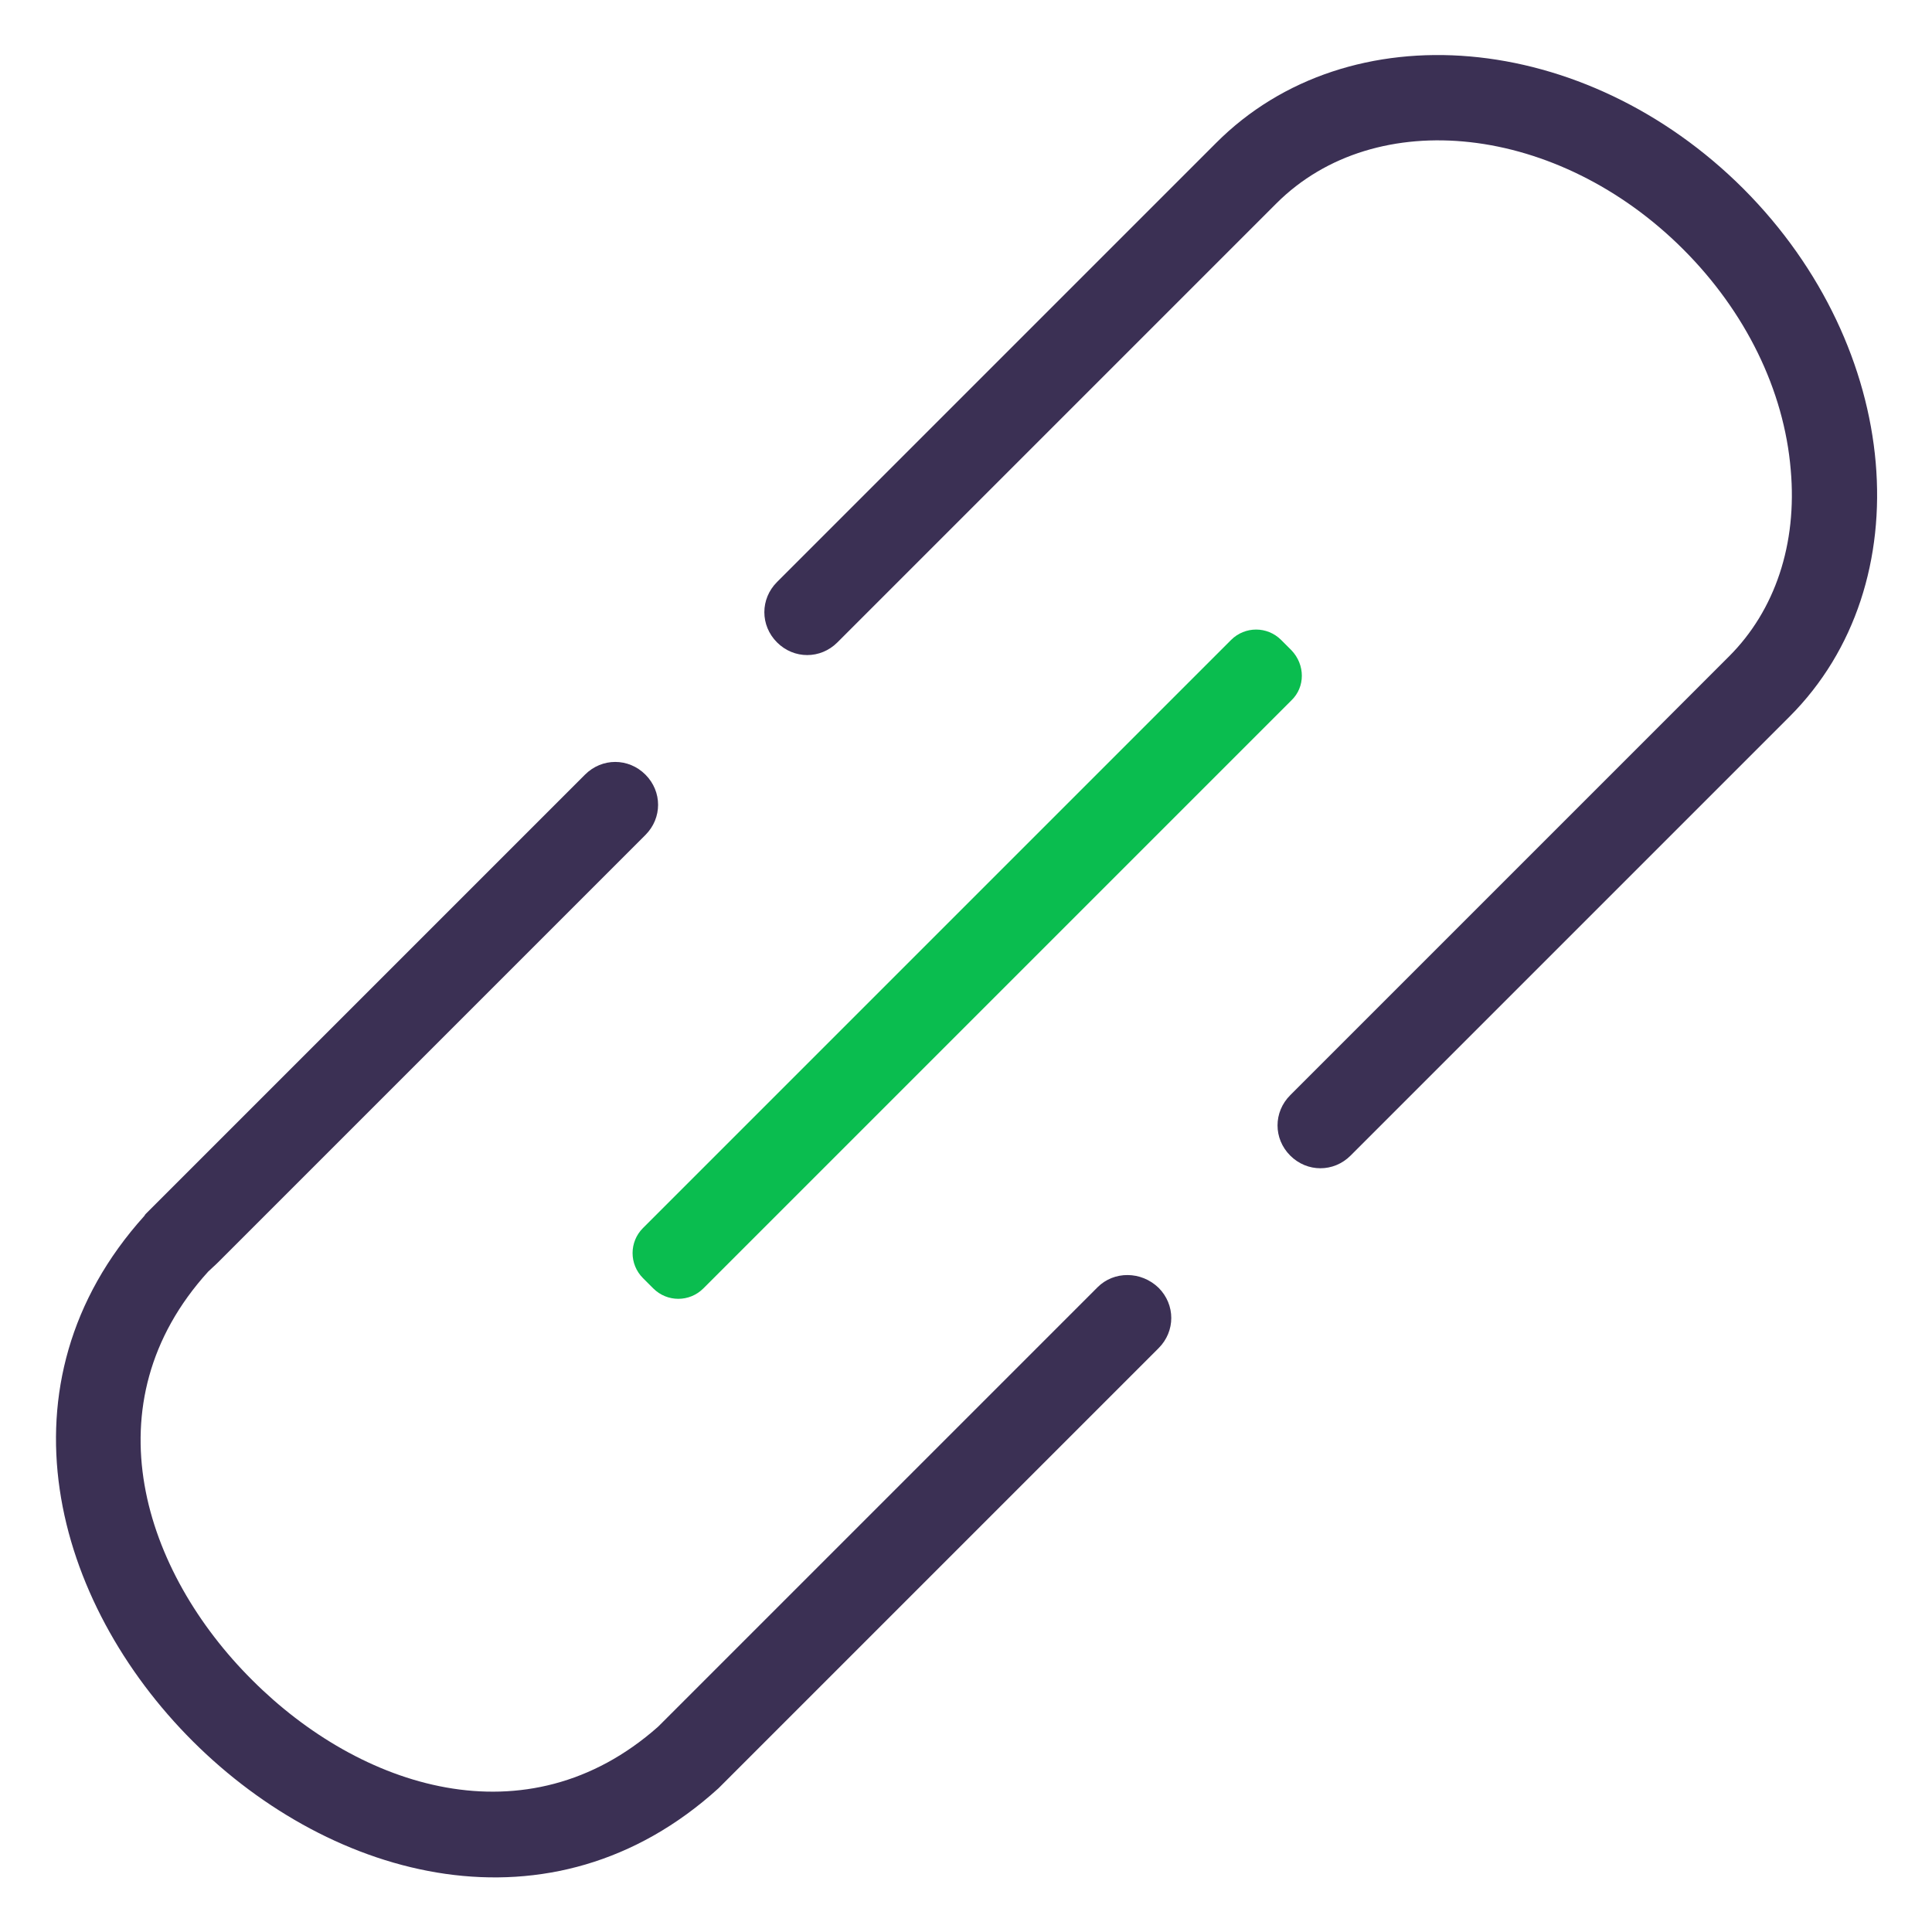
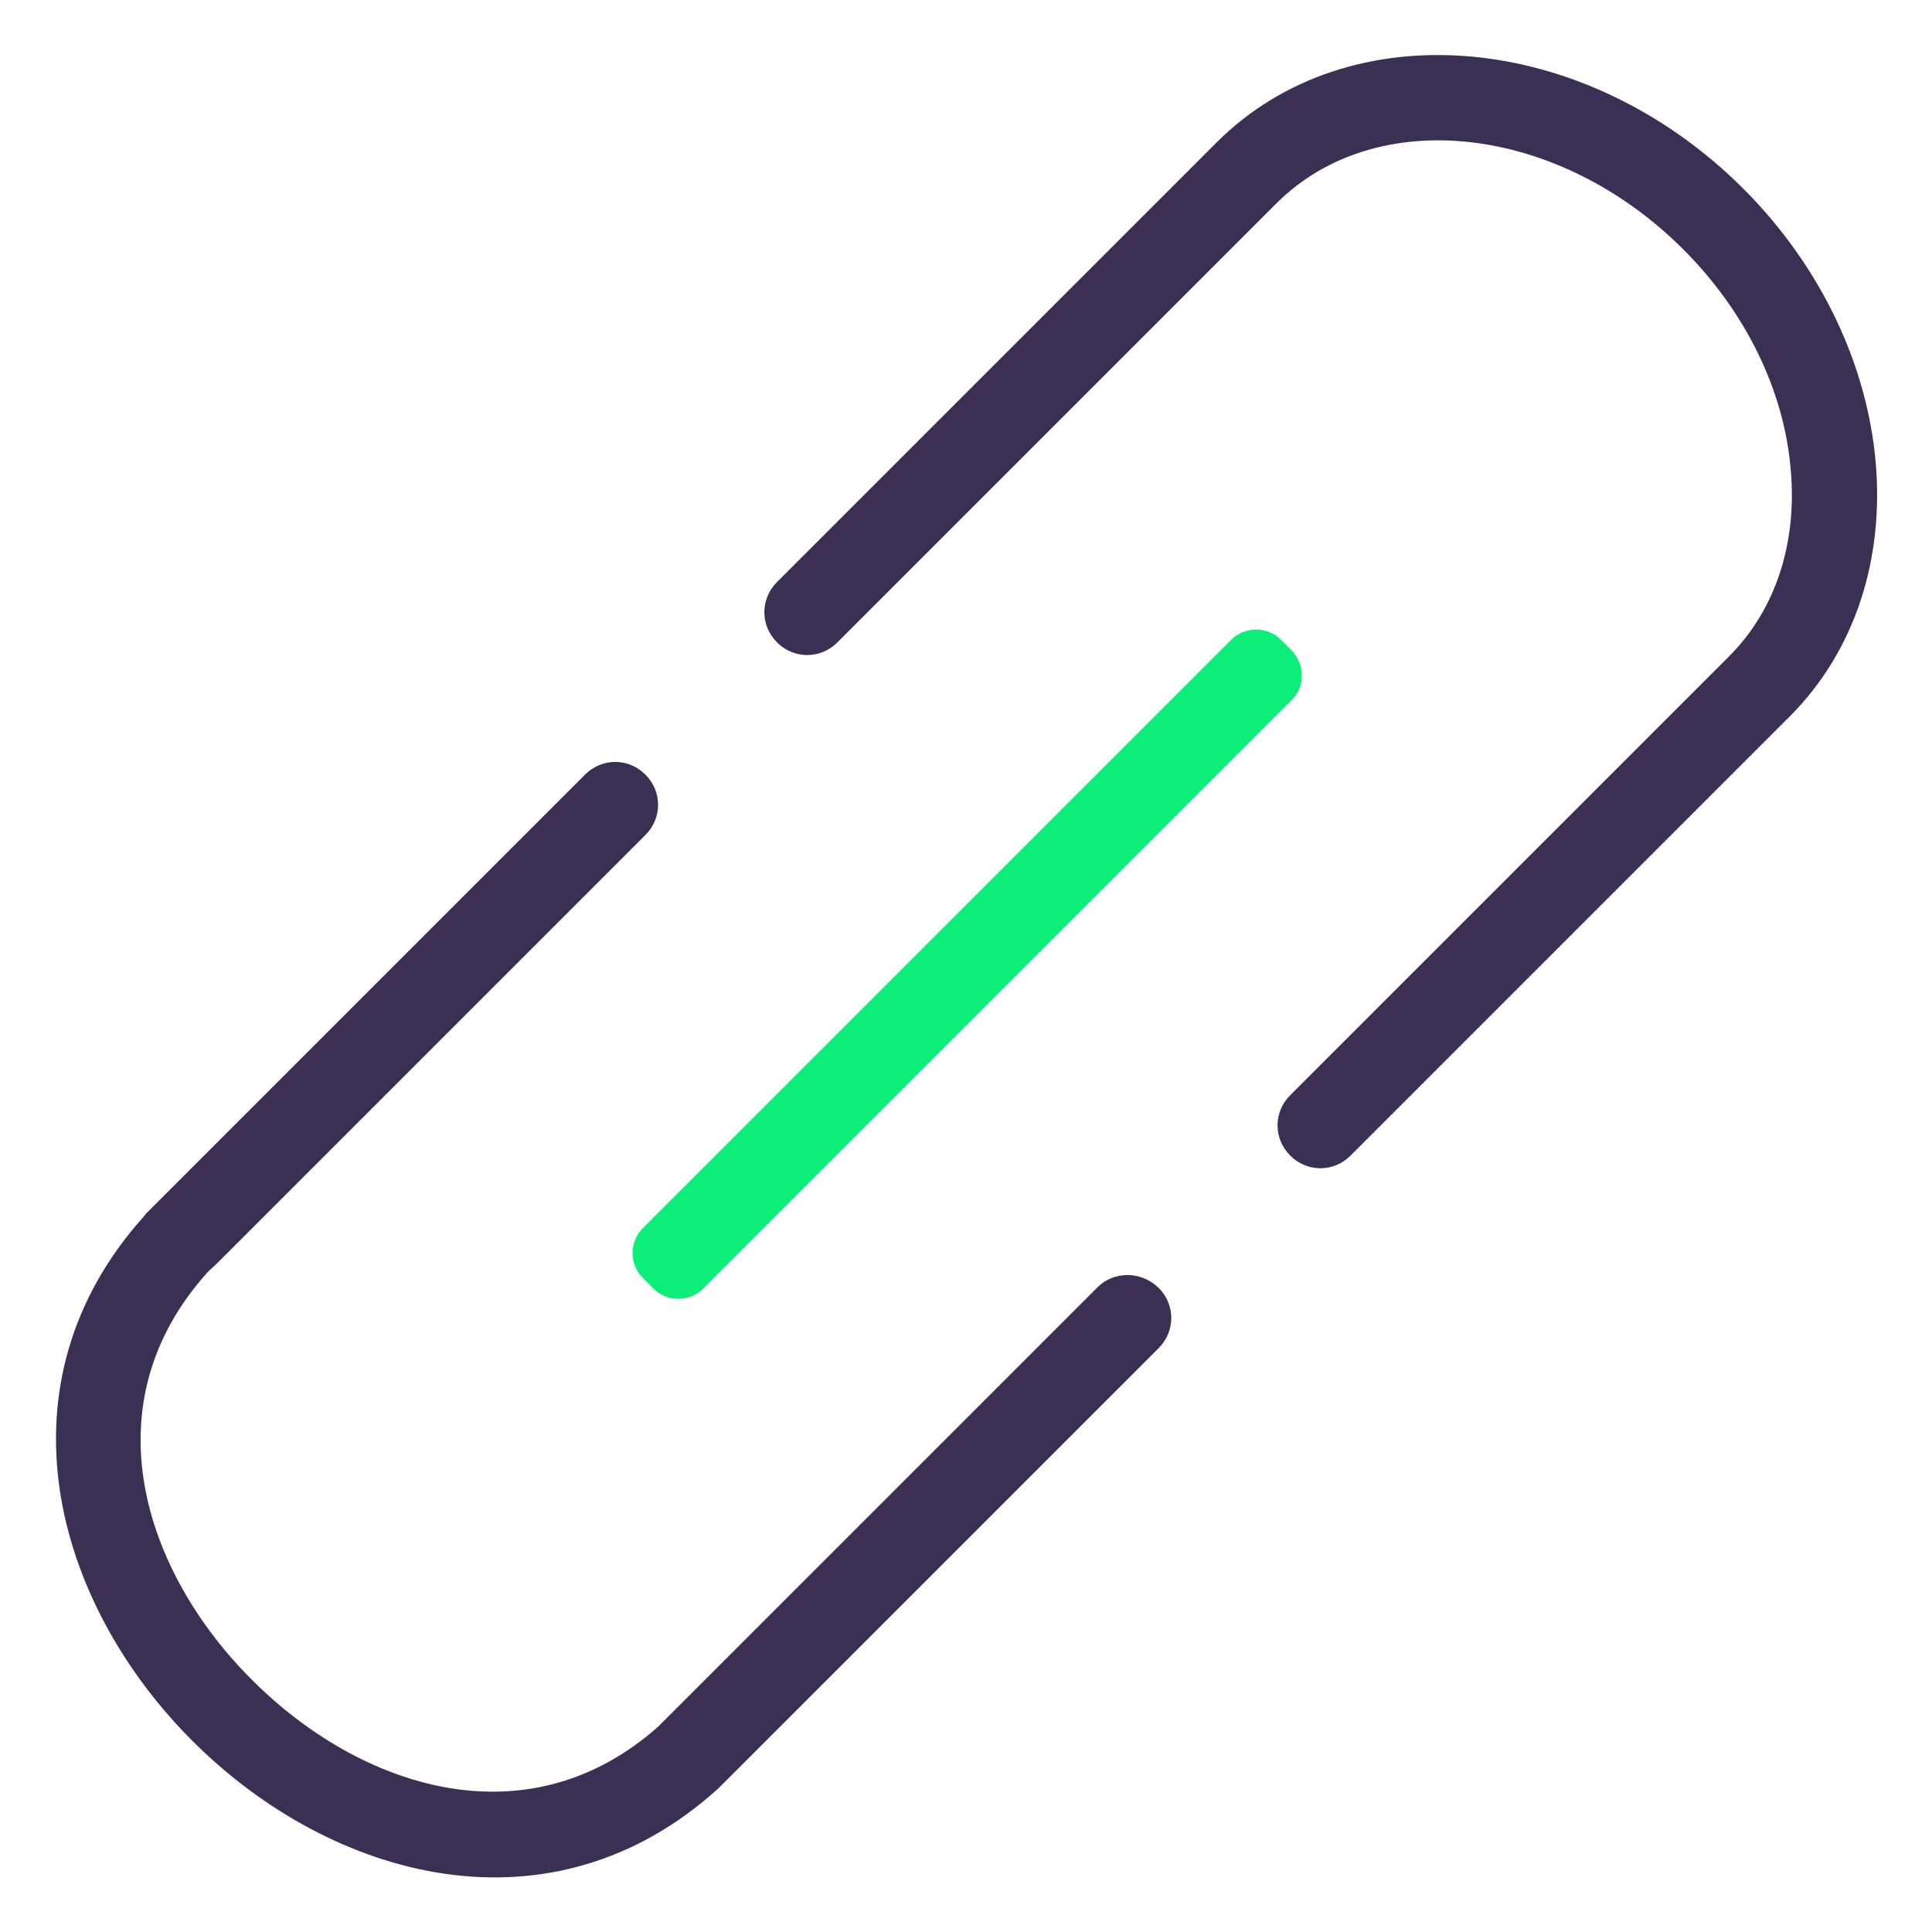
<svg xmlns="http://www.w3.org/2000/svg" width="320" height="320" viewBox="0 0 320 320">
  <style type="text/css">
- 	.st1{fill:#0ABD4F;}
+ 	.st1{fill:#0bef79;}
	.st2{fill:#3B3054;}
</style>
  <g>
    <g>
      <path class="st1" d="M213.9,116l-97.4,97.4c-2.3,2.3-6,2.3-8.3,0l-1.7-1.7c-2.3-2.3-2.3-6,0-8.3l97.4-97.4c2.3-2.3,6-2.3,8.3,0    l1.7,1.7C216.2,110.1,216.2,113.8,213.9,116z" />
    </g>
    <g>
      <path class="st2" d="M181.8,213.2l-72.4,72.4c-0.1,0.1-0.3,0.3-0.4,0.4c-21.8,19.3-49.4,10.1-67.2-7.7    c-18-17.9-27.2-45.8-7.3-67.7l0,0c0.5-0.5,1-0.9,1.6-1.5l5.6-5.6l20.1-20.1l45.1-45.1c2.8-2.8,2.8-7.2,0-10l0,0    c-2.8-2.8-7.2-2.8-10,0c-36.9,36.9-70.1,70.1-72.7,72.7c-0.1,0.1-0.2,0.2-0.3,0.4c-50,55.5,39.8,145,95.1,94.8l72.9-72.9    c2.8-2.8,2.8-7.2,0-10h0C189,210.5,184.5,210.5,181.8,213.2z" />
      <path class="st2" d="M201.4,23.7l-72.7,72.7c-2.8,2.8-2.8,7.2,0,10v0c2.8,2.8,7.2,2.8,10,0l72.7-72.7    c16.5-16.5,46.7-13.1,67.4,7.6c10.3,10.3,16.7,23.3,17.8,36.5c1.1,12.3-2.6,23.3-10.2,30.9l-72.7,72.7c-2.8,2.8-2.8,7.2,0,10    l0,0c2.8,2.8,7.2,2.8,10,0l72.7-72.7c22-22,18.6-61.1-7.6-87.4C262.5,5,223.4,1.6,201.4,23.7z" />
    </g>
  </g>
</svg>
